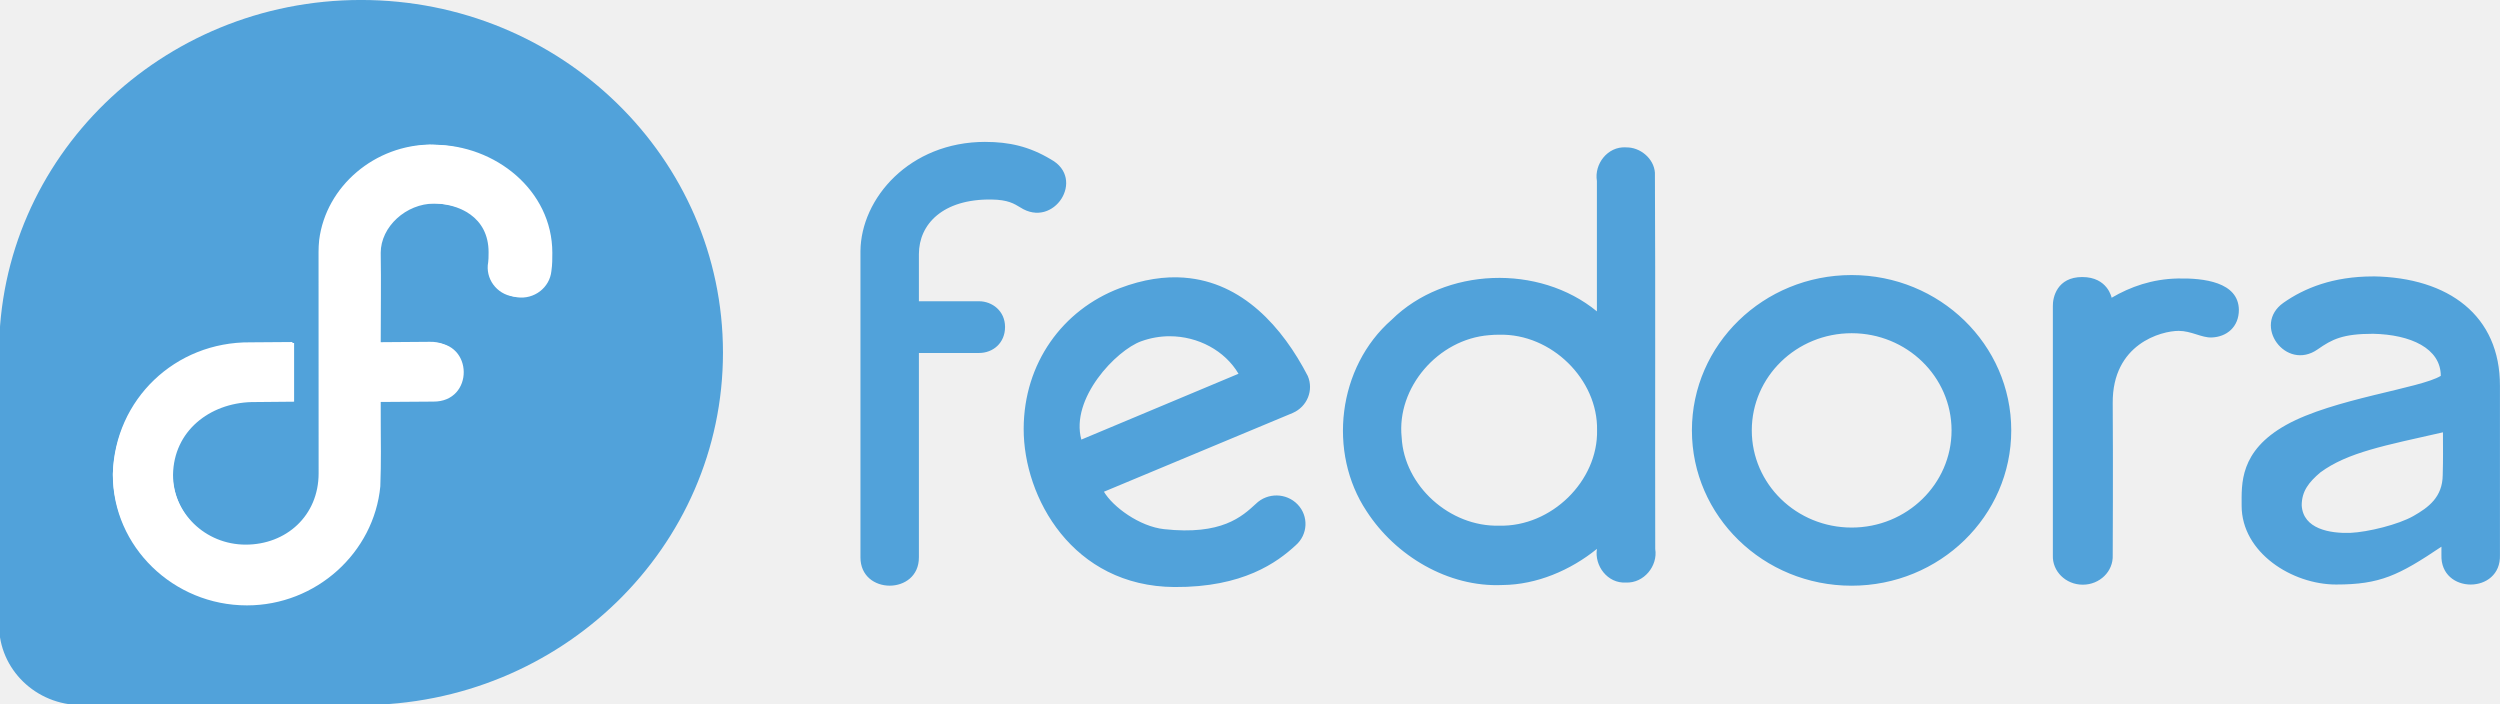
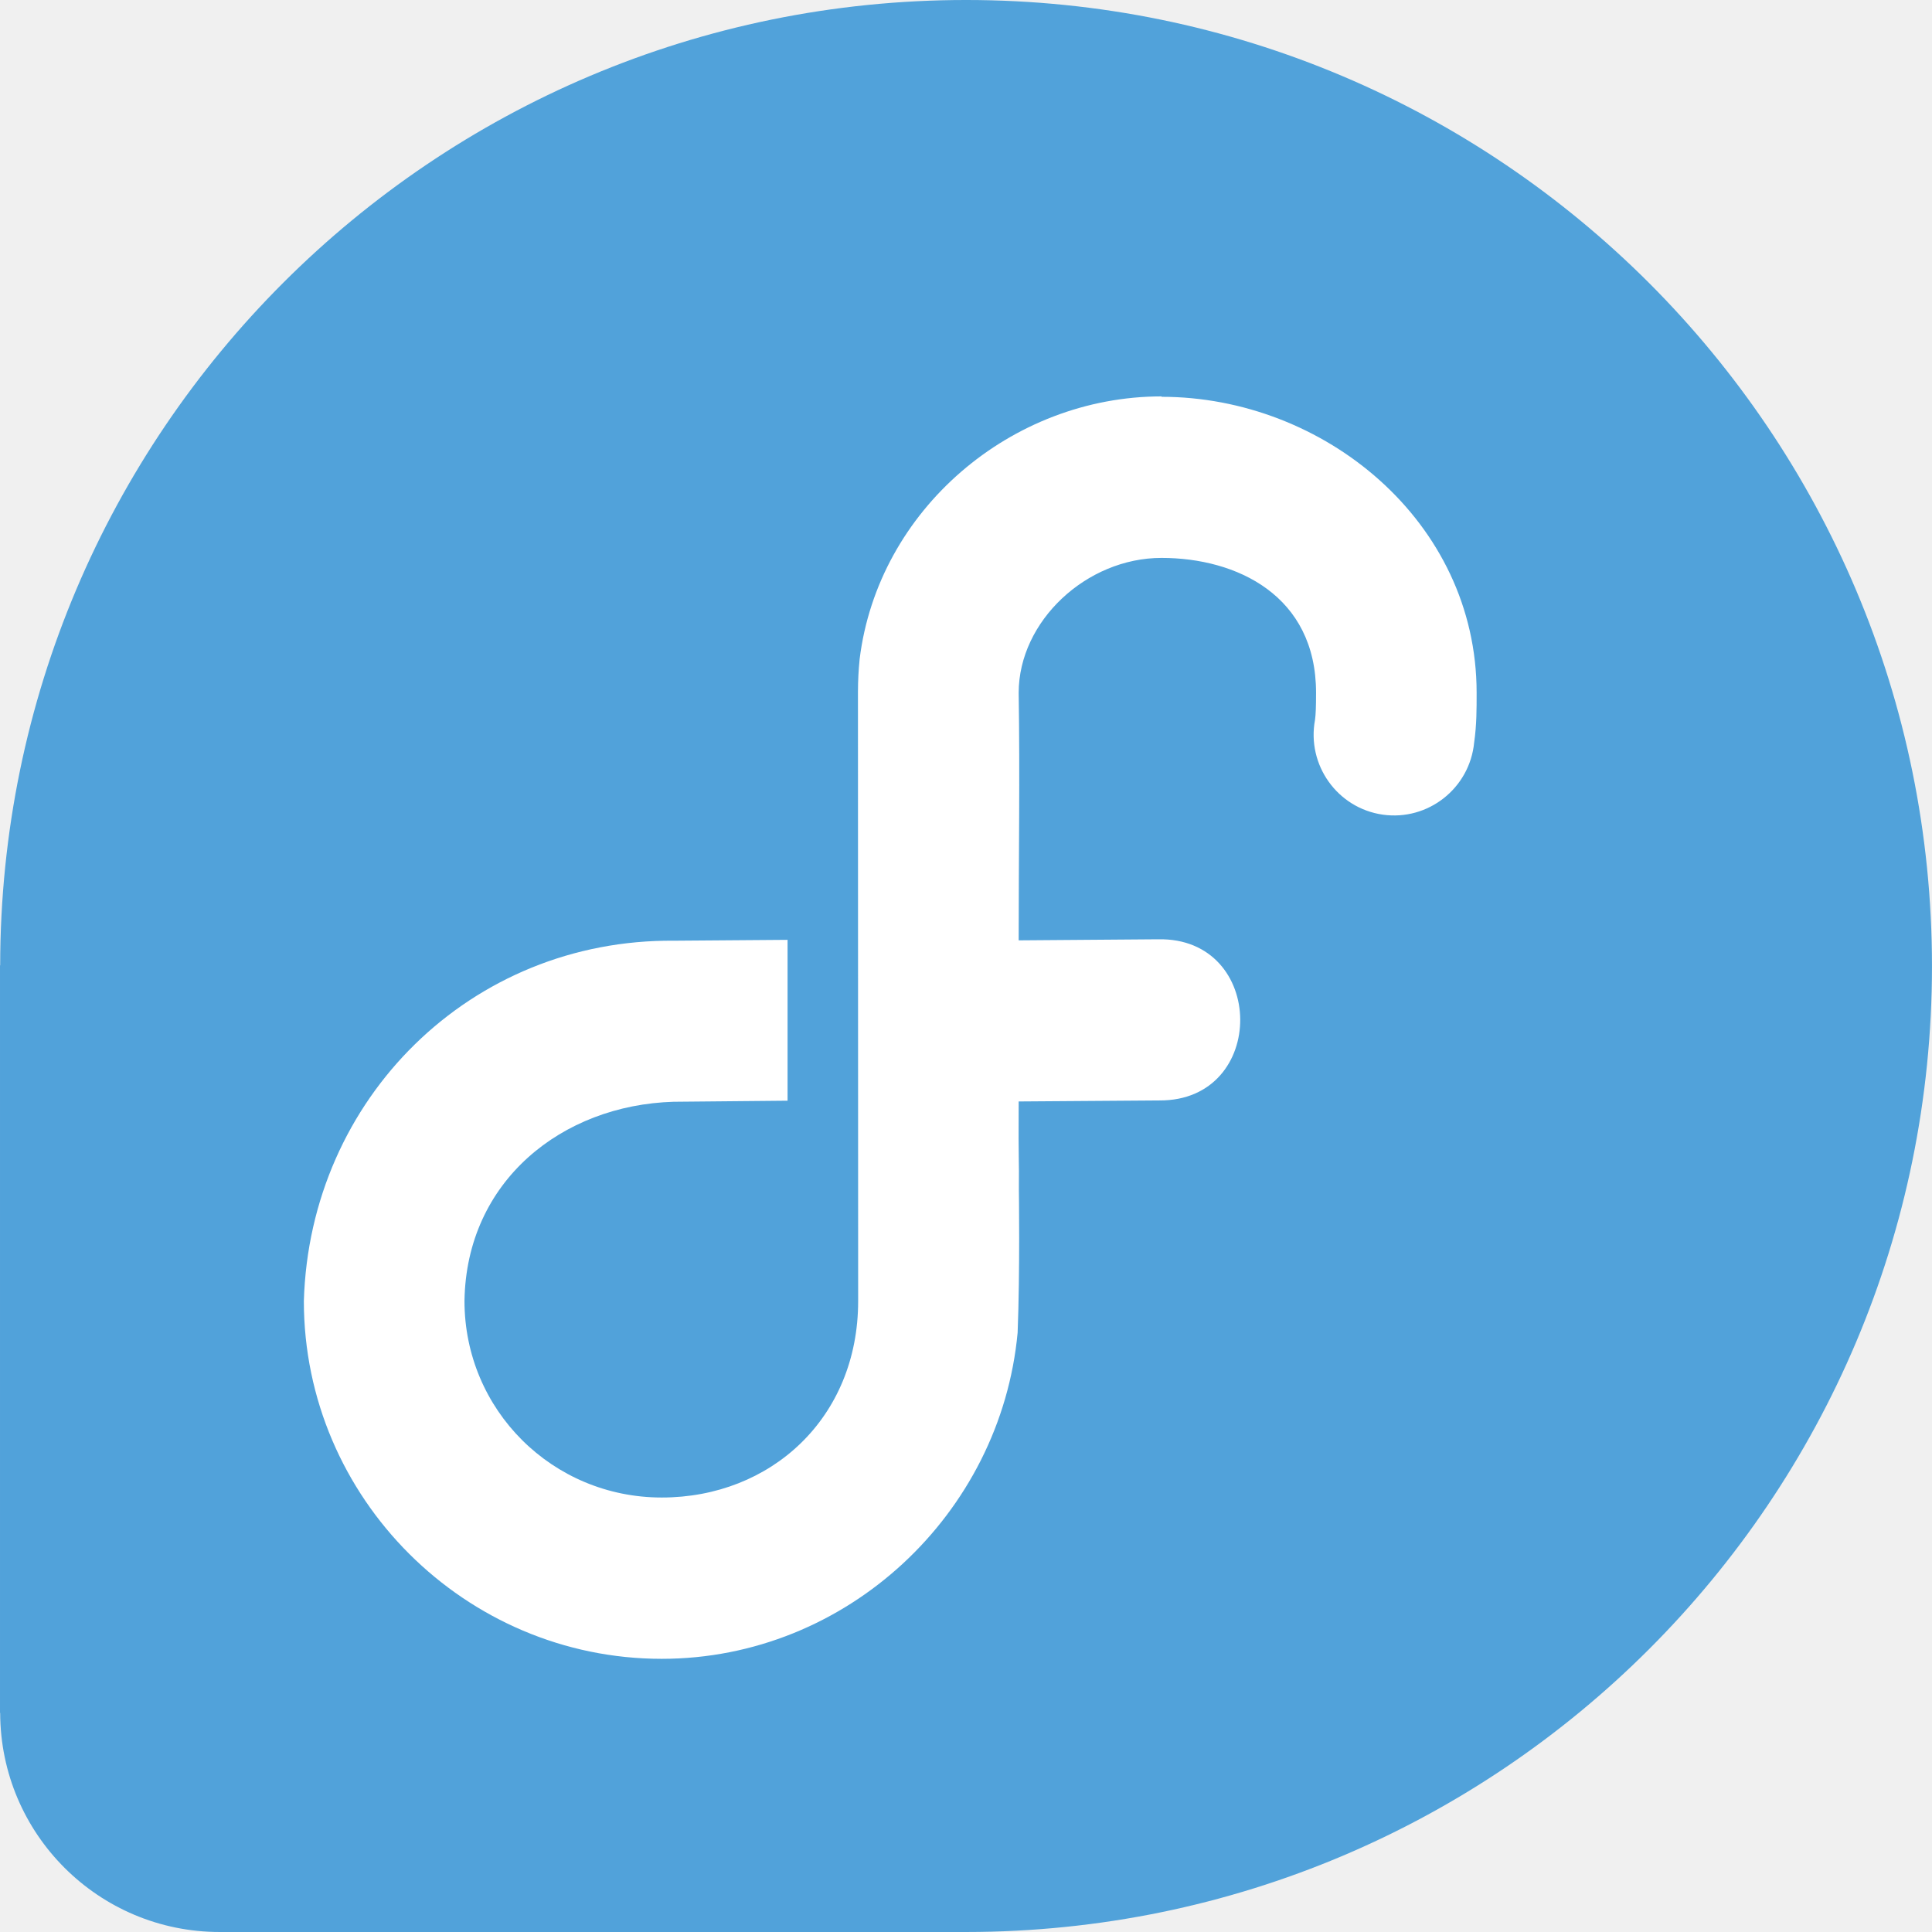
- <svg xmlns="http://www.w3.org/2000/svg" width="512.063" height="144.009" version="1.1" viewBox="0 0 135.483 38.102" xml:space="preserve">
-   <path d="m53.395 7.689c-4.104 0-6.739 3.059-6.764 5.921v16.594c-0.005 2.047 3.173 2.047 3.167 0v-11.075h3.257c0.762 0 1.412-0.541 1.412-1.41 0-0.868-0.697-1.393-1.412-1.393h-3.257v-2.551c0-1.633 1.303-2.995 3.926-2.963 0.912 0.012 1.234 0.228 1.567 0.427 1.819 1.182 3.57-1.554 1.663-2.6-1.169-0.701-2.259-0.949-3.562-0.949zm34.709 0.296c-0.988-0.052-1.715 0.908-1.563 1.82v7.069c-3.133-2.576-8.233-2.396-11.124 0.456-2.925 2.557-3.48 7.188-1.353 10.38 1.562 2.411 4.421 4.131 7.367 3.994 1.852-0.017 3.687-0.802 5.112-1.959-0.146 0.915 0.575 1.883 1.571 1.825 0.978 0.043 1.738-0.904 1.588-1.82-0.017-6.798 0.017-13.594-0.017-20.389-0.051-0.764-0.794-1.394-1.571-1.373h-0.004zm12.239 6.921c-4.778-2e-6 -8.652 3.767-8.653 8.416-0.001 4.65 3.873 8.419 8.653 8.419 4.779-4e-6 8.654-3.77 8.653-8.419-1e-3 -4.648-3.875-8.416-8.653-8.416zm28.26 0.074c-2.16 0-3.717 0.629-4.852 1.426-1.721 1.209 0.131 3.736 1.852 2.526 0.784-0.55 1.365-0.843 3.001-0.843 2.035 0.04 3.67 0.788 3.67 2.28-1.091 0.677-5.834 1.238-8.38 2.659-2.547 1.42-2.413 3.213-2.413 4.376 0 2.551 2.744 4.273 5.121 4.273 2.375 0 3.384-0.489 5.707-2.05v0.444c-0.075 2.143 3.247 2.143 3.171 0v-9.159c0.01-3.799-2.769-5.876-6.875-5.935zm-15.756 0.033c-1.375 0-1.604 1.113-1.596 1.562v13.512c-0.038 0.873 0.699 1.599 1.622 1.599 0.923 0 1.659-0.725 1.622-1.599 0 0 0.024-5.026 0-8.243-0.024-3.217 2.646-3.913 3.573-3.913 0.69 0 1.243 0.378 1.789 0.358 0.811-0.03 1.475-0.564 1.475-1.5-0.024-1.511-1.912-1.725-3.306-1.697-1.394 0.028-2.572 0.447-3.59 1.044 0 0-0.213-1.122-1.588-1.122zm-48.669 0.033c-1.052-0.079-2.215 0.086-3.494 0.571-3.097 1.174-5.199 4.059-5.208 7.619-0.009 3.729 2.652 8.541 8.171 8.577 3.712 0.024 5.569-1.336 6.57-2.261 0.665-0.578 0.714-1.582 0.105-2.215-0.61-0.635-1.634-0.65-2.263-0.033-0.748 0.689-1.85 1.713-4.973 1.373-1.34-0.146-2.779-1.214-3.26-2.029l10.233-4.269c0.783-0.341 1.144-1.231 0.813-2.005-1.37-2.644-3.535-5.087-6.691-5.326zm36.17 3.012c2.989 9e-6 5.412 2.356 5.413 5.263 2e-3 2.909-2.422 5.269-5.413 5.269-2.991 5e-6 -5.415-2.36-5.413-5.269 0.001-2.907 2.424-5.263 5.413-5.263zm-19.099 0.082c2.828-0.072 5.354 2.426 5.301 5.174 0.059 2.75-2.475 5.244-5.301 5.174-2.688 0.07-5.151-2.162-5.288-4.78-0.286-2.697 1.973-5.33 4.74-5.544 0.182-0.018 0.365-0.025 0.549-0.025zm-17.859 0.082c1.539 0.002 2.991 0.78 3.729 2.033l-8.518 3.568c-0.608-2.227 1.888-4.842 3.247-5.33 0.51-0.183 1.029-0.272 1.542-0.271zm69.001 5.21c-7.1e-4 1.007 0.015 1.298-0.012 2.304-7e-3 1.209-0.781 1.769-1.592 2.23-0.811 0.463-2.46 0.868-3.414 0.912-1.101 0.036-2.559-0.207-2.636-1.488 7.2e-4 -0.773 0.383-1.254 1.01-1.788 1.485-1.092 3.494-1.458 6.646-2.174z" fill="#51a2da" />
-   <g transform="matrix(.638808 0 0 .638723 -34.7219 -11.4685)">
-     <g transform="matrix(1.12003 0 0 1.09079 54.267 17.9533)">
-       <path transform="translate(153.458,83.8729)" d="m-126.036-83.873c-15.139 0-27.407 12.269-27.417 27.405h-5e-3v21.223h5e-3c7e-3 3.436 2.792 6.218 6.23 6.218h21.198c15.141-0.01 27.405-12.277 27.405-27.417 2.1e-5 -15.146-12.271-27.429-27.417-27.429z" fill="#51a2da" />
-       <g transform="matrix(1.41106 0 0 1.44183 -.0067016 -.043779)">
-         <path d="m23.372 7.835c-3.029 0-5.705 2.237-6.075 5.171-0.025 0.246-0.032 0.422-0.034 0.645l0.004 11.997c0 2.301-1.756 3.867-3.951 3.867-2.197 0-3.968-1.722-3.968-3.871 0.036-2.359 1.961-3.856 4.207-3.921h0.012l2.28-0.021v-3.167l-2.28 0.017c-4.087-0.036-7.332 3.103-7.45 7.094 0 3.881 3.251 7.045 7.198 7.045 3.723 0 6.821-2.853 7.16-6.422 0.049-1.215 0.025-2.818 0.025-2.818 0.007-0.66-0.011-0.423-0.004-1.734l2.828-0.02c2.188 0.015 2.163-3.218-0.025-3.173l-2.803 0.021c0-1.627 0.026-3.245 0-4.875 0.002-1.41 1.363-2.655 2.873-2.655 1.511 0 3.109 0.739 3.109 2.655 0 0.274-0.006 0.433-0.021 0.534-0.169 0.888 0.45 1.738 1.362 1.866 0.912 0.127 1.749-0.519 1.839-1.418 0.052-0.355 0.05-0.669 0.05-0.982 0-3.378-3.078-5.827-6.339-5.827z" fill="#fff" />
-       </g>
+ <svg xmlns="http://www.w3.org/2000/svg" width="512" height="512" version="1.1" viewBox="0 0 135.467 135.467">
+   <g transform="matrix(2.47028 0 0 2.46995 .000261612 2.46995e-6)">
+     <path transform="translate(153.458 83.8729)" d="m-126.036-83.873c-15.139 0-27.407 12.269-27.417 27.405h-5e-3v21.223h5e-3c7e-3 3.436 2.792 6.218 6.23 6.218h21.198c15.141-0.01 27.405-12.277 27.405-27.417 2.1e-5 -15.146-12.271-27.429-27.417-27.429z" fill="#51a2da" />
+     <g transform="matrix(1.41106 0 0 1.44183 -.0067016 -.043779)">
+       <path d="m23.372 7.835c-3.029 0-5.705 2.237-6.075 5.171-0.025 0.246-0.032 0.422-0.034 0.645l0.004 11.997c0 2.301-1.756 3.867-3.951 3.867-2.197 0-3.968-1.722-3.968-3.871 0.036-2.359 1.961-3.856 4.207-3.921h0.012l2.28-0.021v-3.167l-2.28 0.017c-4.087-0.036-7.332 3.103-7.45 7.094 0 3.881 3.251 7.045 7.198 7.045 3.723 0 6.821-2.853 7.16-6.422 0.049-1.215 0.025-2.818 0.025-2.818 0.007-0.66-0.011-0.423-0.004-1.734l2.828-0.02c2.188 0.015 2.163-3.218-0.025-3.173l-2.803 0.021c0-1.627 0.026-3.245 0-4.875 0.002-1.41 1.363-2.655 2.873-2.655 1.511 0 3.109 0.739 3.109 2.655 0 0.274-0.006 0.433-0.021 0.534-0.169 0.888 0.45 1.738 1.362 1.866 0.912 0.127 1.749-0.519 1.839-1.418 0.052-0.355 0.05-0.669 0.05-0.982 0-3.378-3.078-5.827-6.339-5.827z" fill="#fff" />
    </g>
  </g>
-   <path d="m23.372 7.835c-3.029 0-5.705 2.237-6.075 5.171-0.025 0.246-0.032 0.422-0.034 0.645l0.004 11.997c0 2.301-1.756 3.867-3.951 3.867-2.197 0-3.968-1.722-3.968-3.871 0.036-2.359 1.961-3.856 4.207-3.921h0.012l2.28-0.021v-3.167l-2.28 0.017c-4.087-0.036-7.332 3.103-7.45 7.094 0 3.881 3.251 7.045 7.198 7.045 3.723 0 6.821-2.853 7.16-6.422 0.049-1.215 0.025-2.818 0.025-2.818 0.007-0.66-0.011-0.423-0.004-1.734l2.828-0.02c2.188 0.015 2.163-3.218-0.025-3.173l-2.803 0.021c0-1.627 0.026-3.245 0-4.875 0.002-1.41 1.363-2.655 2.873-2.655 1.511 0 3.109 0.739 3.109 2.655 0 0.274-0.006 0.433-0.021 0.534-0.169 0.888 0.45 1.738 1.362 1.866 0.912 0.127 1.749-0.519 1.839-1.418 0.052-0.355 0.05-0.669 0.05-0.982 0-3.378-3.078-5.827-6.339-5.827z" fill="#fff" />
</svg>
